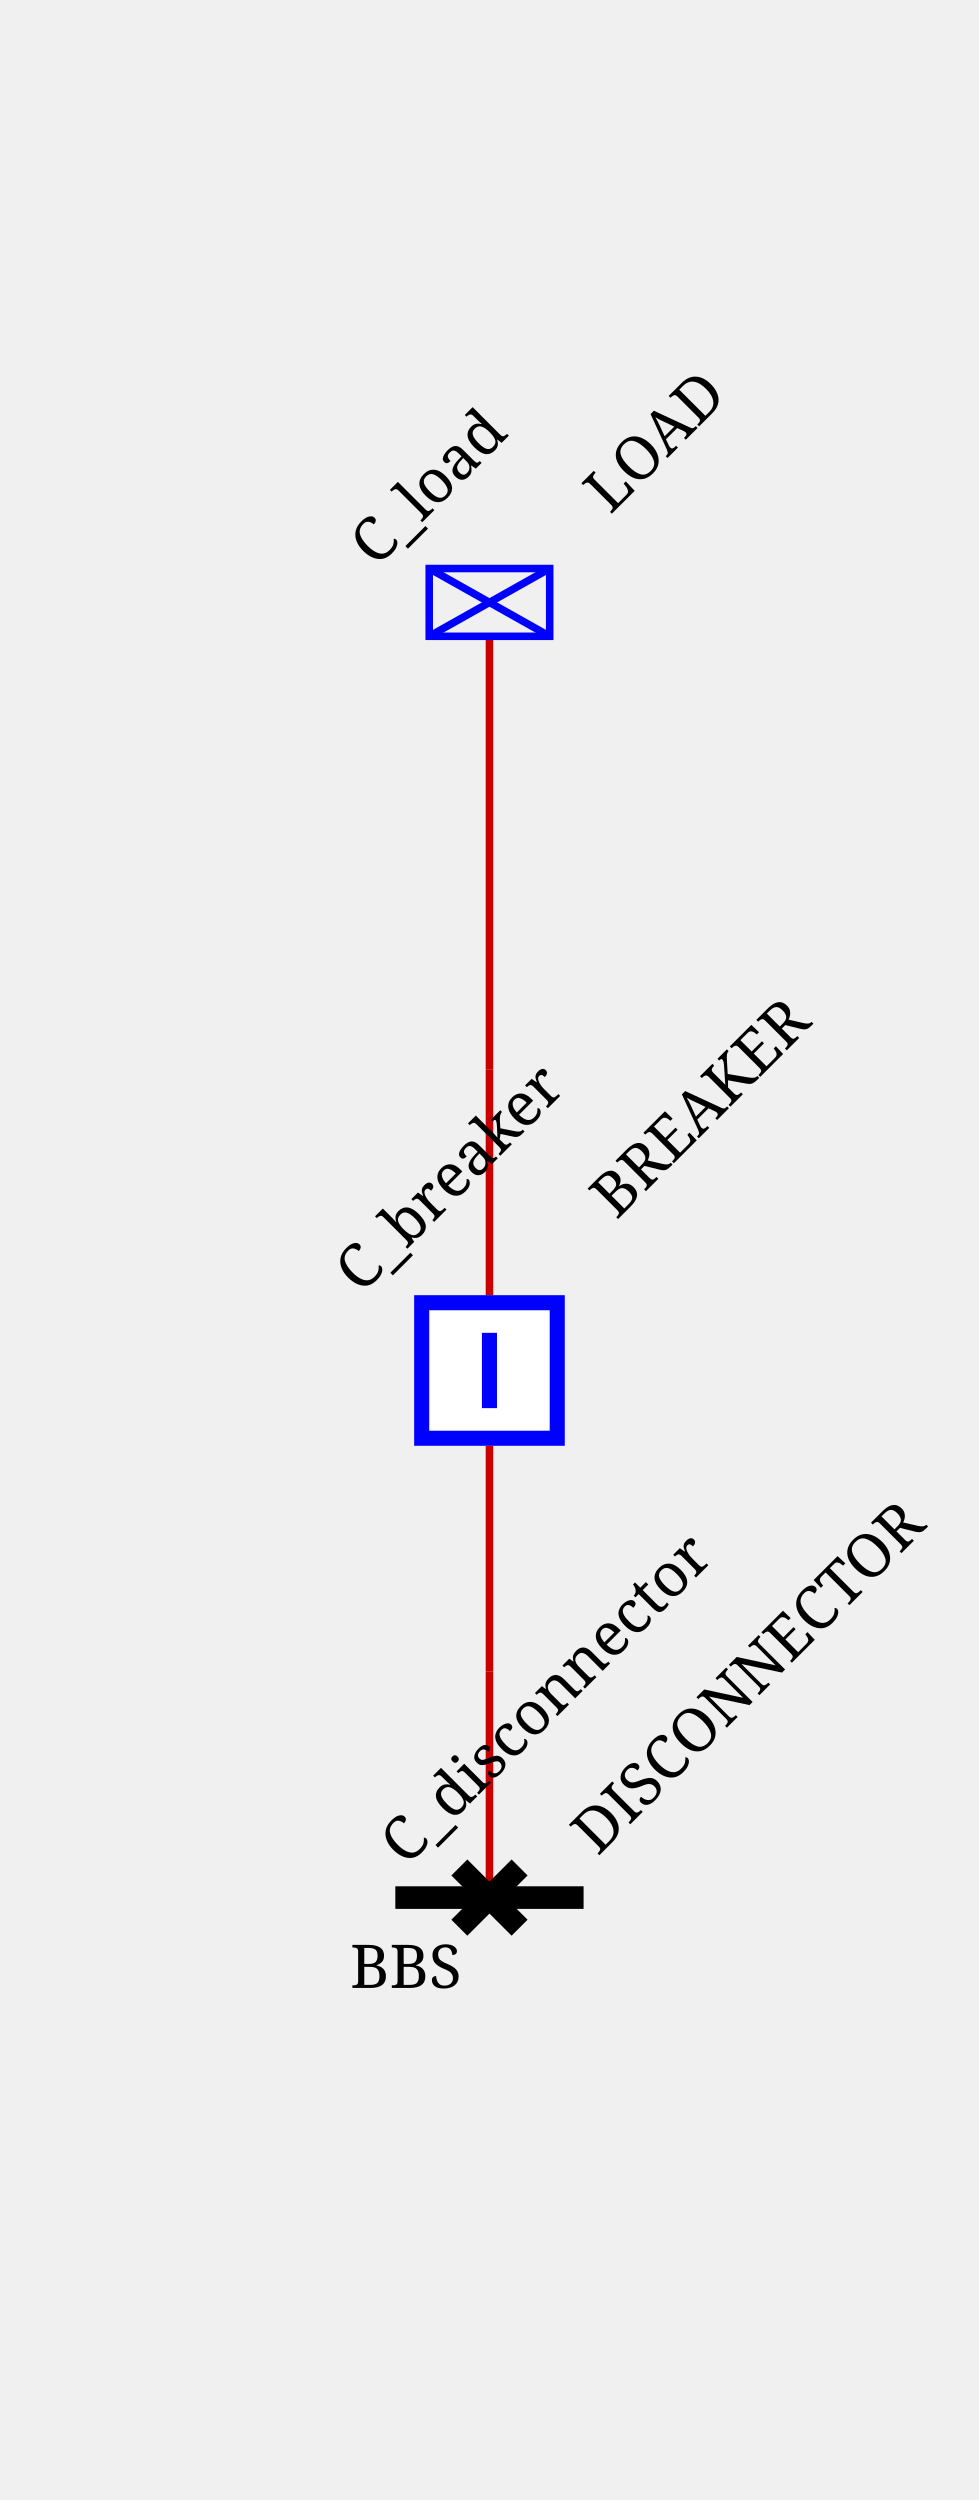
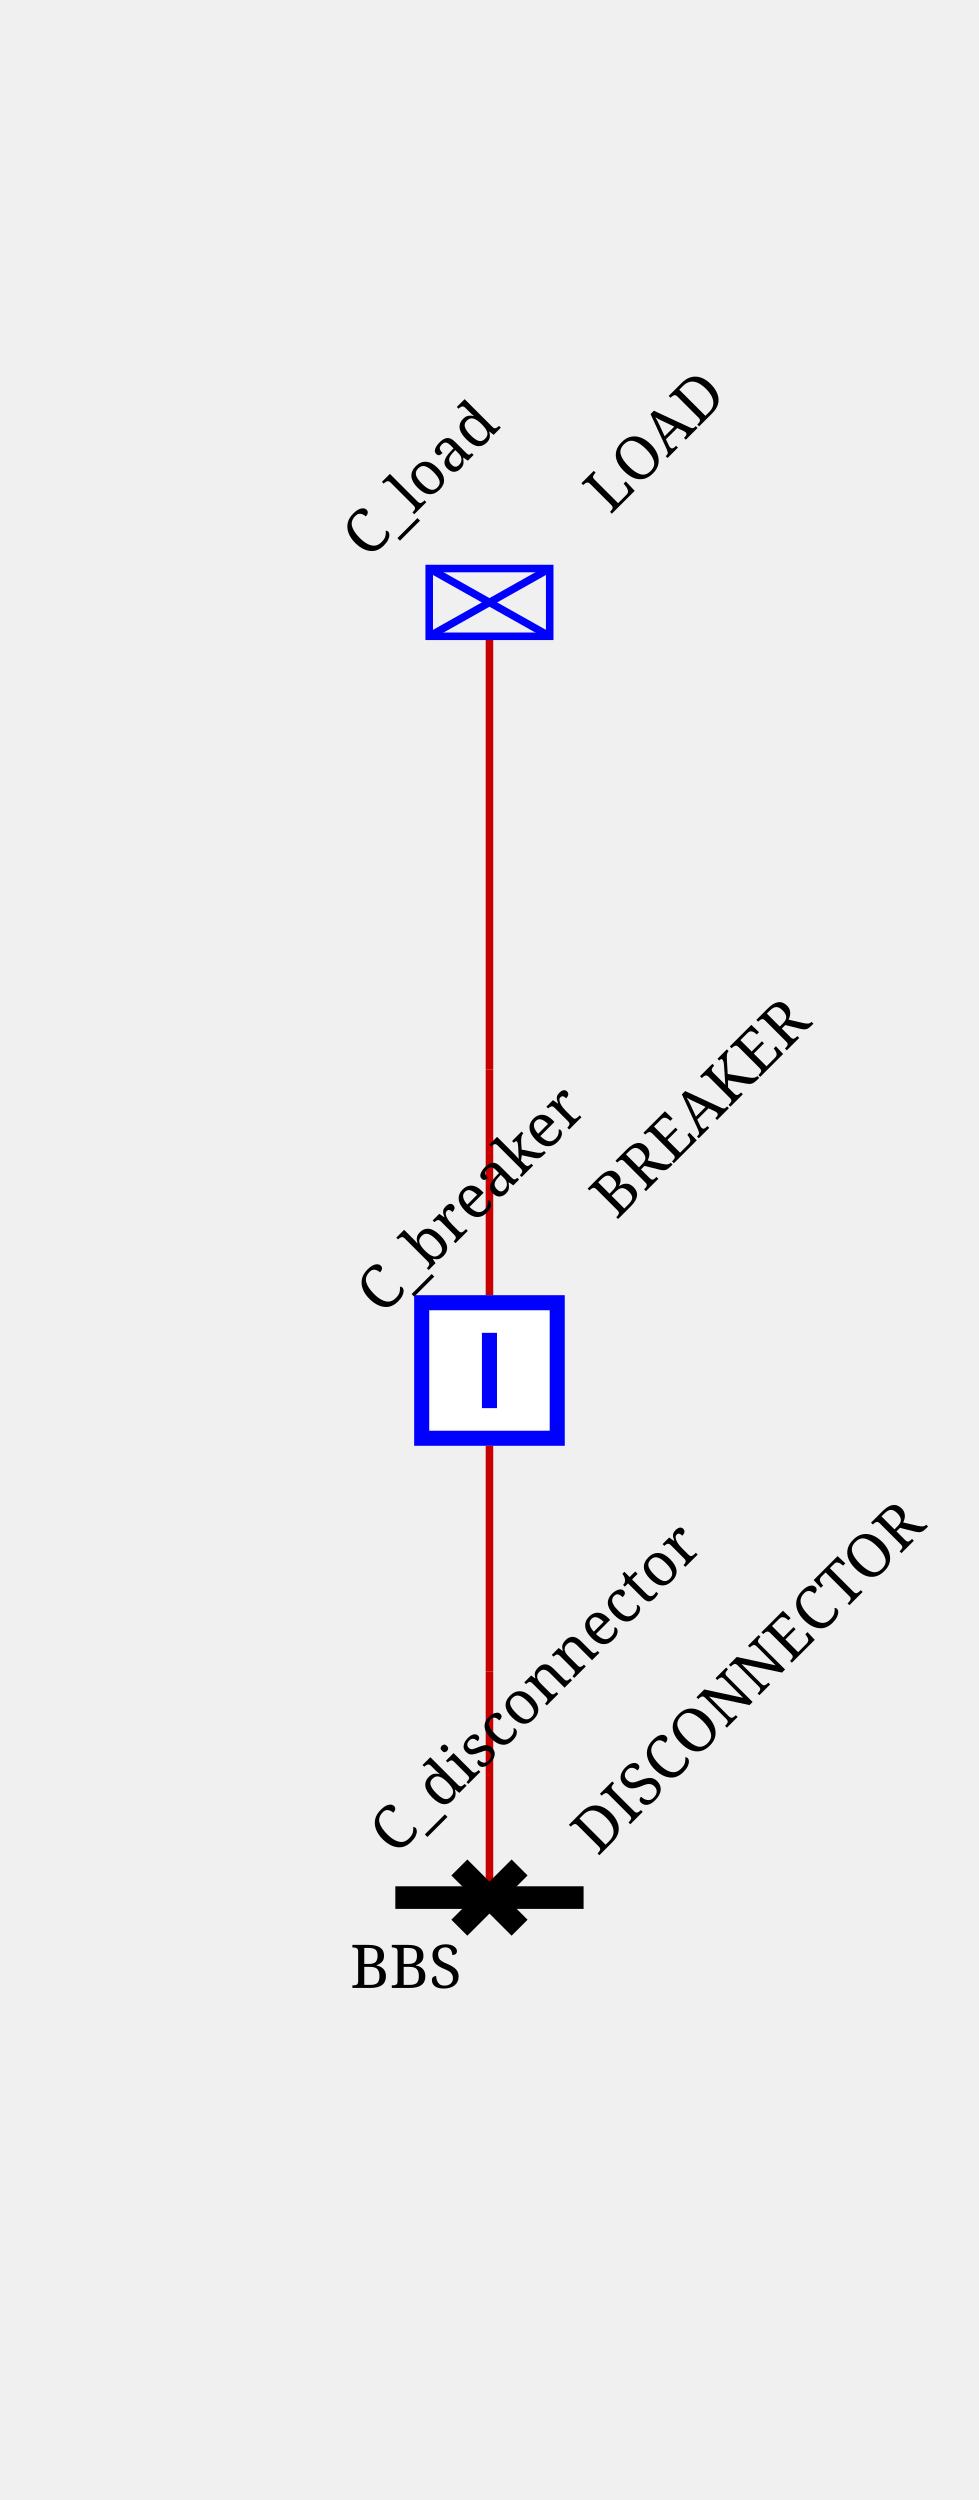
<svg xmlns="http://www.w3.org/2000/svg" height="332.0" viewBox="0 0 130.0 332.0" width="130.0">
  <style>/* ----------------------------------------------------------------------- */
/* File: tautologies.css ------------------------------------------------- */
.sld-out .sld-arrow-in {visibility: hidden}
.sld-in .sld-arrow-out {visibility: hidden}
.sld-closed .sld-sw-open {visibility: hidden}
.sld-open .sld-sw-closed {visibility: hidden}
.sld-hidden-node {visibility: hidden}
.sld-top-feeder .sld-label {dominant-baseline: auto}
.sld-bottom-feeder .sld-label {dominant-baseline: hanging}
.sld-active-power .sld-label {dominant-baseline: mathematical}
.sld-reactive-power .sld-label {dominant-baseline: mathematical}
.sld-current .sld-label {dominant-baseline: mathematical}
/* ----------------------------------------------------------------------- */
/* File: topologicalBaseVoltages.css ------------------------------------- */
.sld-disconnected {--sld-vl-color: #808080}
.sld-vl300to500.sld-bus-0 {--sld-vl-color: #FF0000}
.sld-vl300to500.sld-bus-1 {--sld-vl-color: #7F6C00}
.sld-vl300to500.sld-bus-2 {--sld-vl-color: #F6B2FF}
.sld-vl300to500.sld-bus-3 {--sld-vl-color: #996700}
.sld-vl300to500.sld-bus-4 {--sld-vl-color: #FF85EB}
.sld-vl300to500.sld-bus-5 {--sld-vl-color: #B25B00}
.sld-vl300to500.sld-bus-6 {--sld-vl-color: #FF59B5}
.sld-vl300to500.sld-bus-7 {--sld-vl-color: #CC4400}
.sld-vl300to500.sld-bus-8 {--sld-vl-color: #FF2C67}
.sld-vl300to500.sld-bus-9 {--sld-vl-color: #E52600}
.sld-vl180to300.sld-bus-0 {--sld-vl-color: #218B21}
.sld-vl180to300.sld-bus-1 {--sld-vl-color: #0D4940}
.sld-vl180to300.sld-bus-2 {--sld-vl-color: #DFDAB9}
.sld-vl180to300.sld-bus-3 {--sld-vl-color: #105640}
.sld-vl180to300.sld-bus-4 {--sld-vl-color: #C2CB92}
.sld-vl180to300.sld-bus-5 {--sld-vl-color: #14643C}
.sld-vl180to300.sld-bus-6 {--sld-vl-color: #95B66B}
.sld-vl180to300.sld-bus-7 {--sld-vl-color: #187036}
.sld-vl180to300.sld-bus-8 {--sld-vl-color: #5FA046}
.sld-vl180to300.sld-bus-9 {--sld-vl-color: #1C7E2D}
.sld-vl120to180.sld-bus-0 {--sld-vl-color: #00AFAE}
.sld-vl120to180.sld-bus-1 {--sld-vl-color: #000D58}
.sld-vl120to180.sld-bus-2 {--sld-vl-color: #B8E7B2}
.sld-vl120to180.sld-bus-3 {--sld-vl-color: #002169}
.sld-vl120to180.sld-bus-4 {--sld-vl-color: #85D993}
.sld-vl120to180.sld-bus-5 {--sld-vl-color: #003C7B}
.sld-vl120to180.sld-bus-6 {--sld-vl-color: #59CB8B}
.sld-vl120to180.sld-bus-7 {--sld-vl-color: #005C8C}
.sld-vl120to180.sld-bus-8 {--sld-vl-color: #2CBD94}
.sld-vl120to180.sld-bus-9 {--sld-vl-color: #00839E}
.sld-vl70to120.sld-bus-0 {--sld-vl-color: #CC5500}
.sld-vl70to120.sld-bus-1 {--sld-vl-color: #4A6600}
.sld-vl70to120.sld-bus-2 {--sld-vl-color: #EFB2DD}
.sld-vl70to120.sld-bus-3 {--sld-vl-color: #6E7A00}
.sld-vl70to120.sld-bus-4 {--sld-vl-color: #E685AE}
.sld-vl70to120.sld-bus-5 {--sld-vl-color: #8E8400}
.sld-vl70to120.sld-bus-6 {--sld-vl-color: #DD596B}
.sld-vl70to120.sld-bus-7 {--sld-vl-color: #A37B00}
.sld-vl70to120.sld-bus-8 {--sld-vl-color: #D4432C}
.sld-vl70to120.sld-bus-9 {--sld-vl-color: #B76B00}
.sld-vl50to70.sld-bus-0 {--sld-vl-color: #A020EF}
.sld-vl50to70.sld-bus-1 {--sld-vl-color: #7F0848}
.sld-vl50to70.sld-bus-2 {--sld-vl-color: #B7DBFE}
.sld-vl50to70.sld-bus-3 {--sld-vl-color: #960C6D}
.sld-vl50to70.sld-bus-4 {--sld-vl-color: #8DA6FE}
.sld-vl50to70.sld-bus-5 {--sld-vl-color: #AD109A}
.sld-vl50to70.sld-bus-6 {--sld-vl-color: #6F66FB}
.sld-vl50to70.sld-bus-7 {--sld-vl-color: #BC14C4}
.sld-vl50to70.sld-bus-8 {--sld-vl-color: #7F42F6}
.sld-vl50to70.sld-bus-9 {--sld-vl-color: #B11AD9}
.sld-vl30to50.sld-bus-0 {--sld-vl-color: #FF8290}
.sld-vl30to50.sld-bus-1 {--sld-vl-color: #7F6F41}
.sld-vl30to50.sld-bus-2 {--sld-vl-color: #F6D9FF}
.sld-vl30to50.sld-bus-3 {--sld-vl-color: #99784E}
.sld-vl30to50.sld-bus-4 {--sld-vl-color: #FFC3FB}
.sld-vl30to50.sld-bus-5 {--sld-vl-color: #B27D5B}
.sld-vl30to50.sld-bus-6 {--sld-vl-color: #FFADE3}
.sld-vl30to50.sld-bus-7 {--sld-vl-color: #CC7E68}
.sld-vl30to50.sld-bus-8 {--sld-vl-color: #FF97BF}
.sld-vl30to50.sld-bus-9 {--sld-vl-color: #E57B75}
.sld-vl0to30.sld-bus-0 {--sld-vl-color: #AAAE27}
.sld-vl0to30.sld-bus-1 {--sld-vl-color: #195B0F}
.sld-vl0to30.sld-bus-2 {--sld-vl-color: #EABABE}
.sld-vl0to30.sld-bus-3 {--sld-vl-color: #2D6C13}
.sld-vl0to30.sld-bus-4 {--sld-vl-color: #DDA193}
.sld-vl0to30.sld-bus-5 {--sld-vl-color: #477D17}
.sld-vl0to30.sld-bus-6 {--sld-vl-color: #CE9A6E}
.sld-vl0to30.sld-bus-7 {--sld-vl-color: #648D1C}
.sld-vl0to30.sld-bus-8 {--sld-vl-color: #BEA04A}
.sld-vl0to30.sld-bus-9 {--sld-vl-color: #869D22}
/* ----------------------------------------------------------------------- */
/* File : highlightLineStates.css ---------------------------------------- */
.sld-wire.sld-feeder-disconnected {stroke: black}
.sld-wire.sld-feeder-connected-disconnected {stroke-dasharray: 3,3}
.sld-wire.sld-feeder-disconnected-connected {stroke: black; stroke-dasharray: 3,3}
.sld-busbar-section.sld-bus-disconnected {stroke-dasharray: 3,3}
/* ----------------------------------------------------------------------- */
/* File : components.css ------------------------------------------------- */
/* Stroke black */
.sld-disconnector {stroke-width: 3; stroke: black; fill: none}
/* Stroke blue */
.sld-breaker {stroke-width: 2; stroke: blue; fill:white}
.sld-load-break-switch {stroke: blue; fill: white}
/* Stroke --sld-vl-color with fallback black */
.sld-bus-connection {fill: var(--sld-vl-color, black)}
.sld-cell-shape-flat .sld-bus-connection {visibility: hidden}
.sld-busbar-section {stroke: var(--sld-vl-color, black); stroke-width: 3; fill: none}
/* Stroke --sld-vl-color with fallback red */
.sld-wire {stroke: var(--sld-vl-color, #c80000); fill: none}
.sld-wire.sld-dangling-line {stroke-width: 2px}
.sld-wire.sld-tie-line {stroke-width: 2px}
/* Stroke --sld-vl-color with fallback blue */
.sld-load {stroke: var(--sld-vl-color, blue); fill: none}
.sld-battery {stroke: var(--sld-vl-color, blue); fill: none}
.sld-generator {stroke: var(--sld-vl-color, blue); fill: none}
.sld-two-wt {stroke: var(--sld-vl-color, blue); fill: none}
.sld-three-wt {stroke: var(--sld-vl-color, blue); fill: none}
.sld-winding {stroke: var(--sld-vl-color, blue); fill: none}
.sld-capacitor {stroke: var(--sld-vl-color, blue); fill: none}
.sld-inductor {stroke: var(--sld-vl-color, blue); fill: none}
.sld-pst {stroke: var(--sld-vl-color, blue); fill: none}
.sld-pst-arrow {stroke: black; fill: none}
.sld-svc {stroke: var(--sld-vl-color, blue); fill: none}
.sld-vsc {stroke: var(--sld-vl-color, blue); font-size: 7.43px; fill: none}
.sld-lcc {stroke: var(--sld-vl-color, blue); font-size: 7.43px; fill: none}
.sld-ground {stroke: var(--sld-vl-color, blue); fill: none}
/* Stroke none &amp; fill: --sld-vl-color */
.sld-node-infos {stroke: none; fill: var(--sld-vl-color, black)}
/* Stroke none &amp; fill: black */
.sld-node {stroke: none; fill: black}
.sld-flash {stroke: none; fill: black}
.sld-lock {stroke: none; fill: black}
.sld-unknown {stroke: none; fill: black}
/* Fonts */
.sld-label {stroke: none; fill: black; font: 8px serif}
.sld-bus-legend-info {font: 10px serif}
.sld-graph-label {font: 12px serif}
/* Specific */
.sld-grid {stroke: #003700; stroke-dasharray: 1,10}
.sld-feeder-info.sld-active-power {fill:black}
.sld-feeder-info.sld-reactive-power {fill:blue}
.sld-feeder-info.sld-current {fill:purple}
.sld-frame {fill: var(--sld-background-color, transparent)}
/* Stroke maroon for fictitious switch */
.sld-breaker.sld-fictitious {stroke: maroon}
.sld-disconnector.sld-fictitious {stroke: maroon}
.sld-load-break-switch.sld-fictitious {stroke: maroon}
.sld-busbar-section.sld-fictitious {stroke: var(--sld-vl-color, #c80000); stroke-width: 1}
/* ground disconnector specific */
.sld-ground-disconnection-attach {stroke: var(--sld-vl-color, #c80000); fill: none}
.sld-open .sld-ground-disconnection-ground {stroke: black; fill: none}
.sld-closed .sld-ground-disconnection-ground {stroke: var(--sld-vl-color, #c80000); fill: none}
.sld-ground-disconnection .sld-sw-open {stroke: black; fill: none}
.sld-ground-disconnection .sld-sw-closed {stroke: black; fill: none}
</style>
  <rect class="sld-frame" height="100%" width="100%" />
  <g>
    <g class="sld-voltage-level" id="idvl">
      <g class="sld-busbar-section sld-vl300to500 sld-bus-0" id="idbbs" transform="translate(52.5,252.0)">
        <line x1="0" x2="25.0" y1="0" y2="0" />
        <text class="sld-label" id="idbbs_95_NW_95_LABEL2" x="-6.0" y="12.0">BBS</text>
      </g>
      <g class="sld-extern-cell sld-cell-direction-top" id="idEXTERN_32_0">
        <g class="sld-wire sld-vl300to500 sld-bus-0" id="_95_vl_95_d_95_INTERNAL_95_vl_95_d_45_b">
          <polyline points="65.0,252.0,65.0,222.0" />
        </g>
        <g class="sld-wire sld-vl300to500 sld-bus-0" id="_95_vl_95_INTERNAL_95_vl_95_d_45_b_95_b">
          <polyline points="65.0,222.0,65.0,192.0" />
        </g>
        <g class="sld-wire sld-vl300to500 sld-bus-0" id="_95_vl_95_b_95_INTERNAL_95_vl_95_l">
          <polyline points="65.0,172.0,65.0,142.0" />
        </g>
        <g class="sld-wire sld-vl300to500 sld-bus-0" id="_95_vl_95_INTERNAL_95_vl_95_l_95_l">
          <polyline points="65.0,142.0,65.0,84.5" />
        </g>
        <g class="sld-disconnector sld-closed sld-vl300to500 sld-bus-0" id="idd" transform="translate(61.0,248.0)">
          <path class="sld-sw-closed" d="M0,0 8,8 M8,0 0,8" />
          <path class="sld-sw-open" d="M8,0 0,8" />
-           <text class="sld-label" id="idd_95_N_95_LABEL" transform="rotate(-45,0,0)" x="-5.0" y="-5.0">C_disconnector</text>
+           <text class="sld-label" id="idd_95_N_95_LABEL" transform="rotate(-45,0,0)" x="-5.0" y="-7.0">C_disconnector</text>
          <text class="sld-label" id="idd_95_N_95_LABEL2" transform="rotate(-45,0,0)" x="14.0" y="12.0">DISCONNECTOR</text>
        </g>
        <g class="sld-node sld-hidden-node sld-fictitious sld-vl300to500 sld-bus-0" id="idINTERNAL_95_vl_95_d_45_b" transform="translate(61.0,218.0)">
          <circle cx="4" cy="4" r="4" />
        </g>
        <g class="sld-breaker sld-closed sld-vl300to500 sld-bus-0" id="idb" transform="translate(55.0,172.0)">
          <path class="sld-sw-closed" d="M1,1 V19 H19 V1z M10,5 V15" />
          <path class="sld-sw-open" d="M1,1 V19 H19 V1z M5,10 H15" />
-           <text class="sld-label" id="idb_95_N_95_LABEL" transform="rotate(-45,0,0)" x="-5.0" y="-5.0">C_breaker</text>
+           <text class="sld-label" id="idb_95_N_95_LABEL" transform="rotate(-45,0,0)" x="-5.0" y="-1.0">C_breaker</text>
          <text class="sld-label" id="idb_95_N_95_LABEL2" transform="rotate(-45,0,0)" x="26.0" y="12.0">BREAKER</text>
        </g>
        <g class="sld-node sld-hidden-node sld-fictitious sld-vl300to500 sld-bus-0" id="idINTERNAL_95_vl_95_l" transform="translate(61.0,138.0)">
          <circle cx="4" cy="4" r="4" />
        </g>
        <g class="sld-load sld-top-feeder sld-vl300to500 sld-bus-0" id="idl" transform="translate(57.0,75.5)">
          <rect height="9" width="16" />
          <line x1="0" x2="16" y1="0" y2="9" />
          <line x1="16" x2="0" y1="0" y2="9" />
-           <text class="sld-label" id="idl_95_N_95_LABEL" transform="rotate(-45,0,0)" x="-5.0" y="-5.0">C_load</text>
+           <text class="sld-label" id="idl_95_N_95_LABEL" transform="rotate(-45,0,0)" x="-5.0" y="-6.5">C_load</text>
          <text class="sld-label" id="idl_95_N_95_LABEL2" transform="rotate(-45,0,0)" x="22.0" y="12.0">LOAD</text>
        </g>
      </g>
    </g>
  </g>
</svg>
